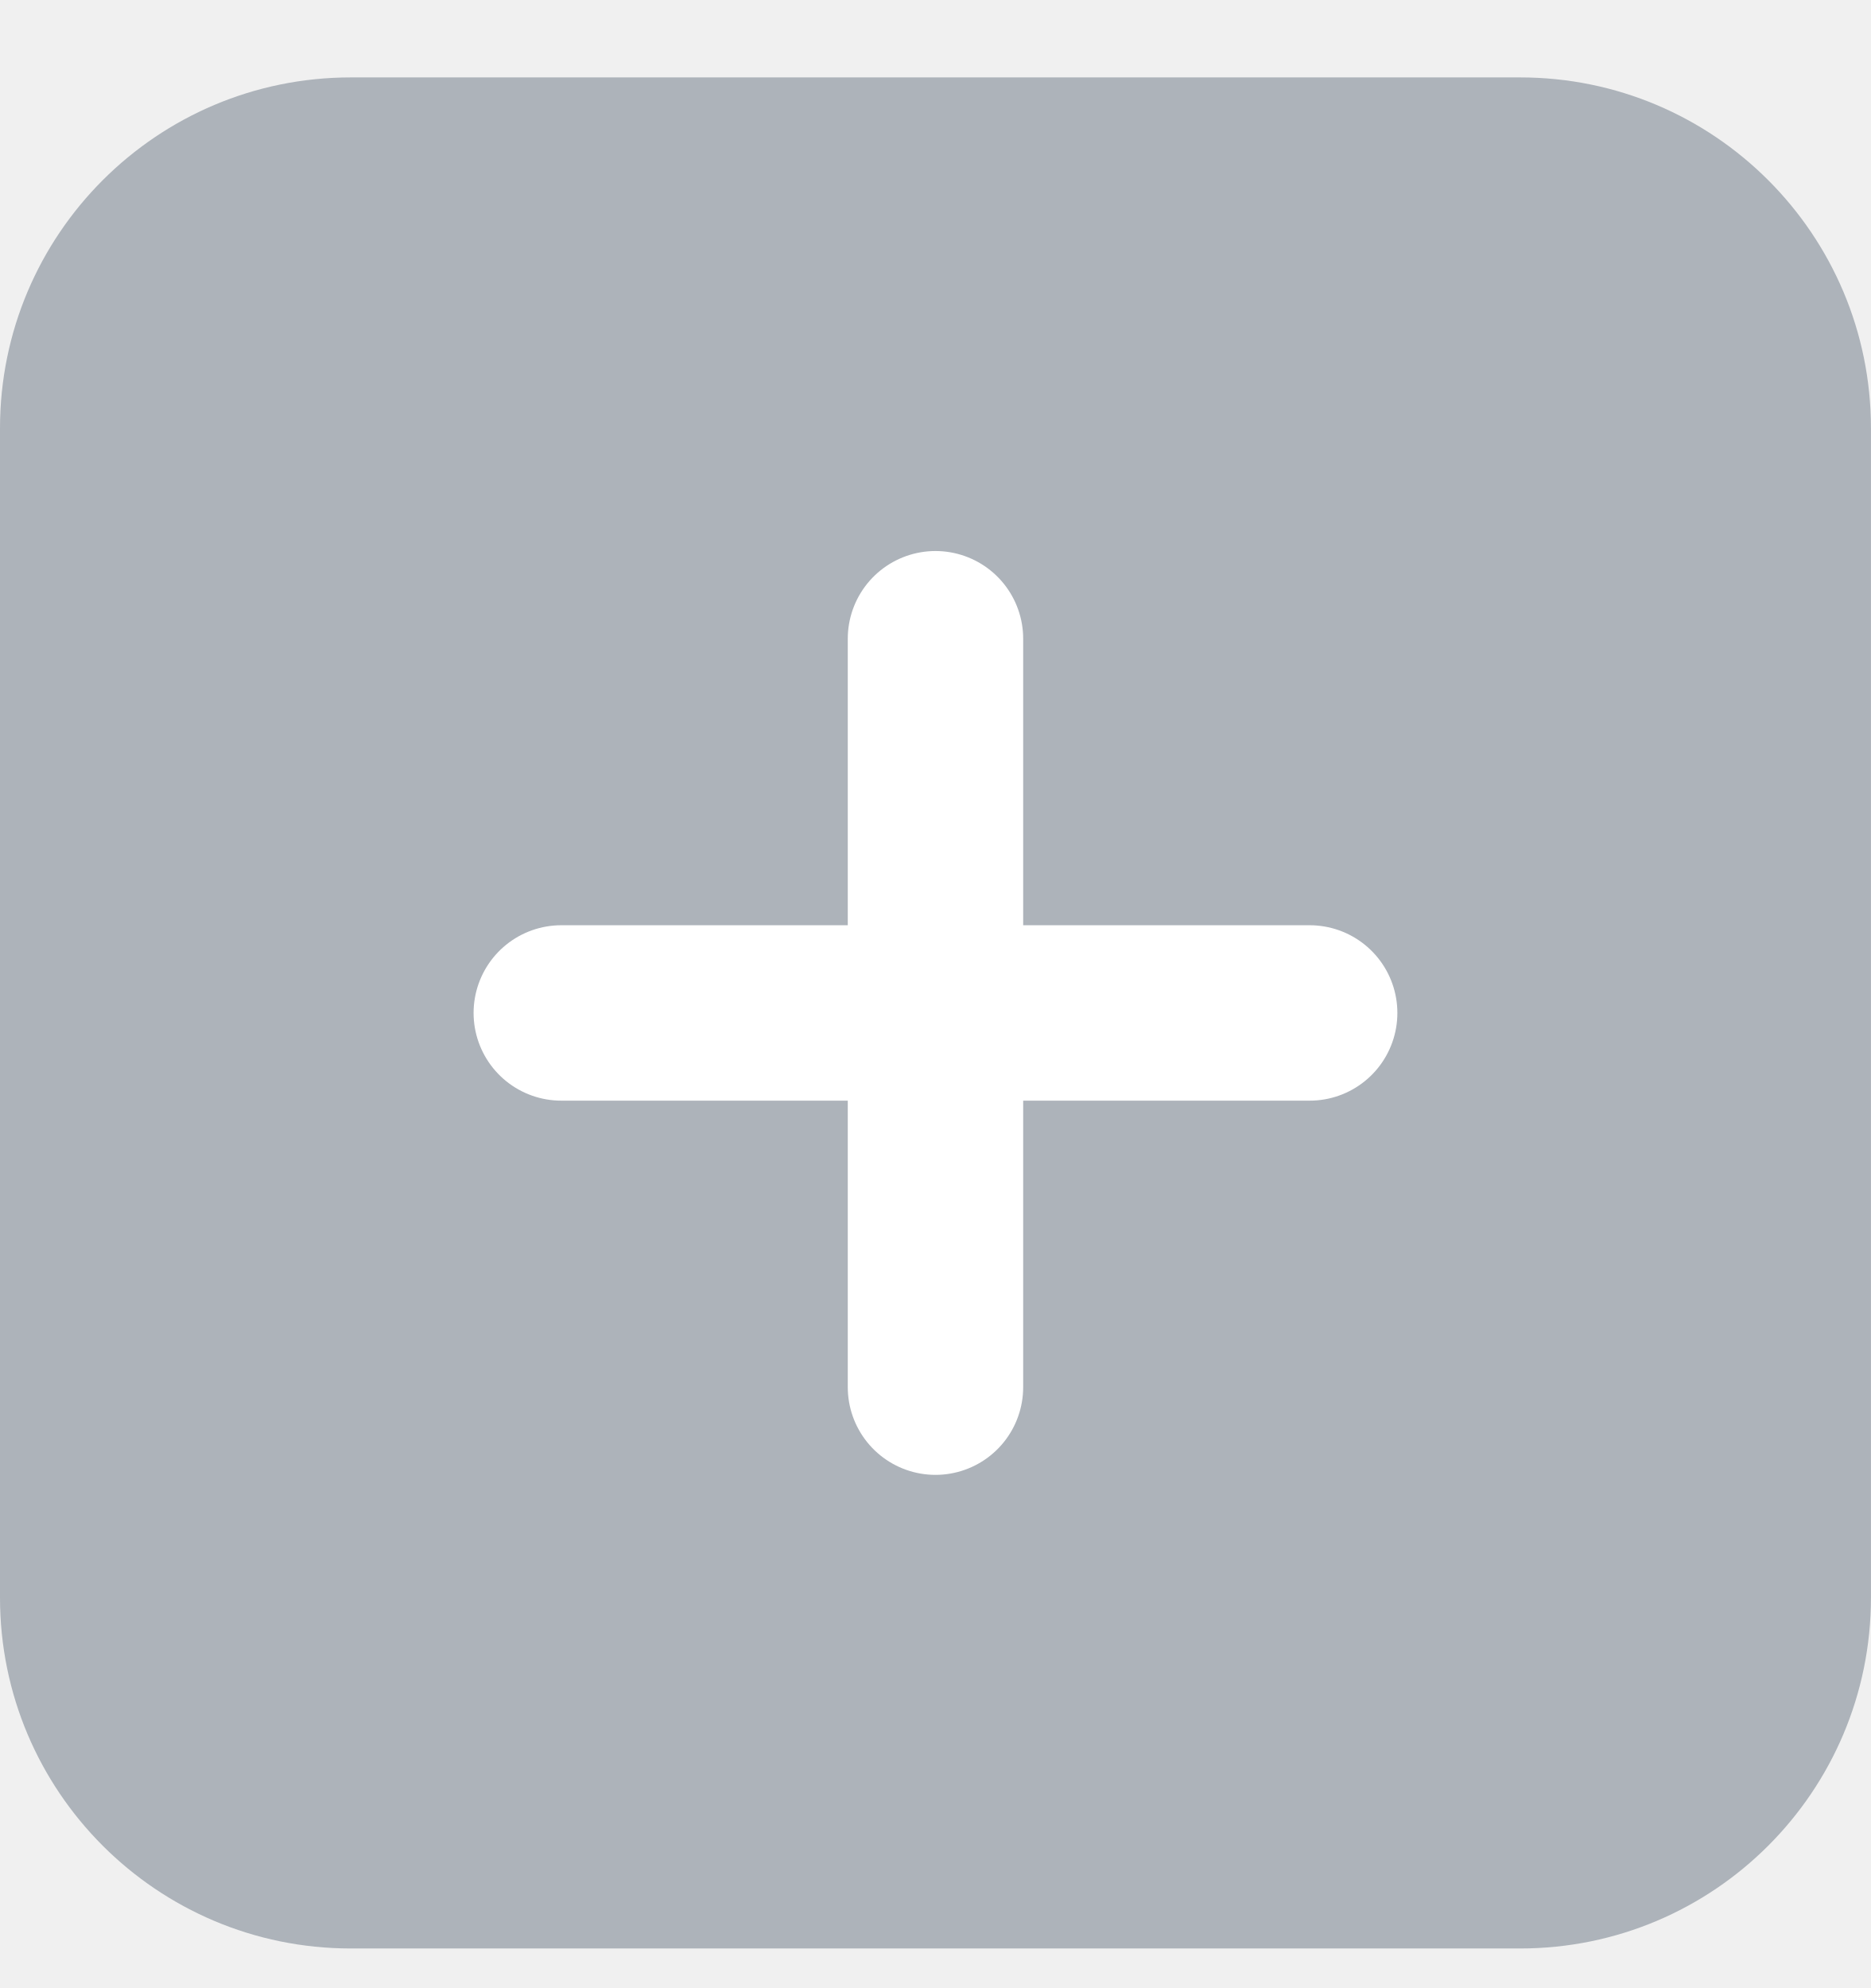
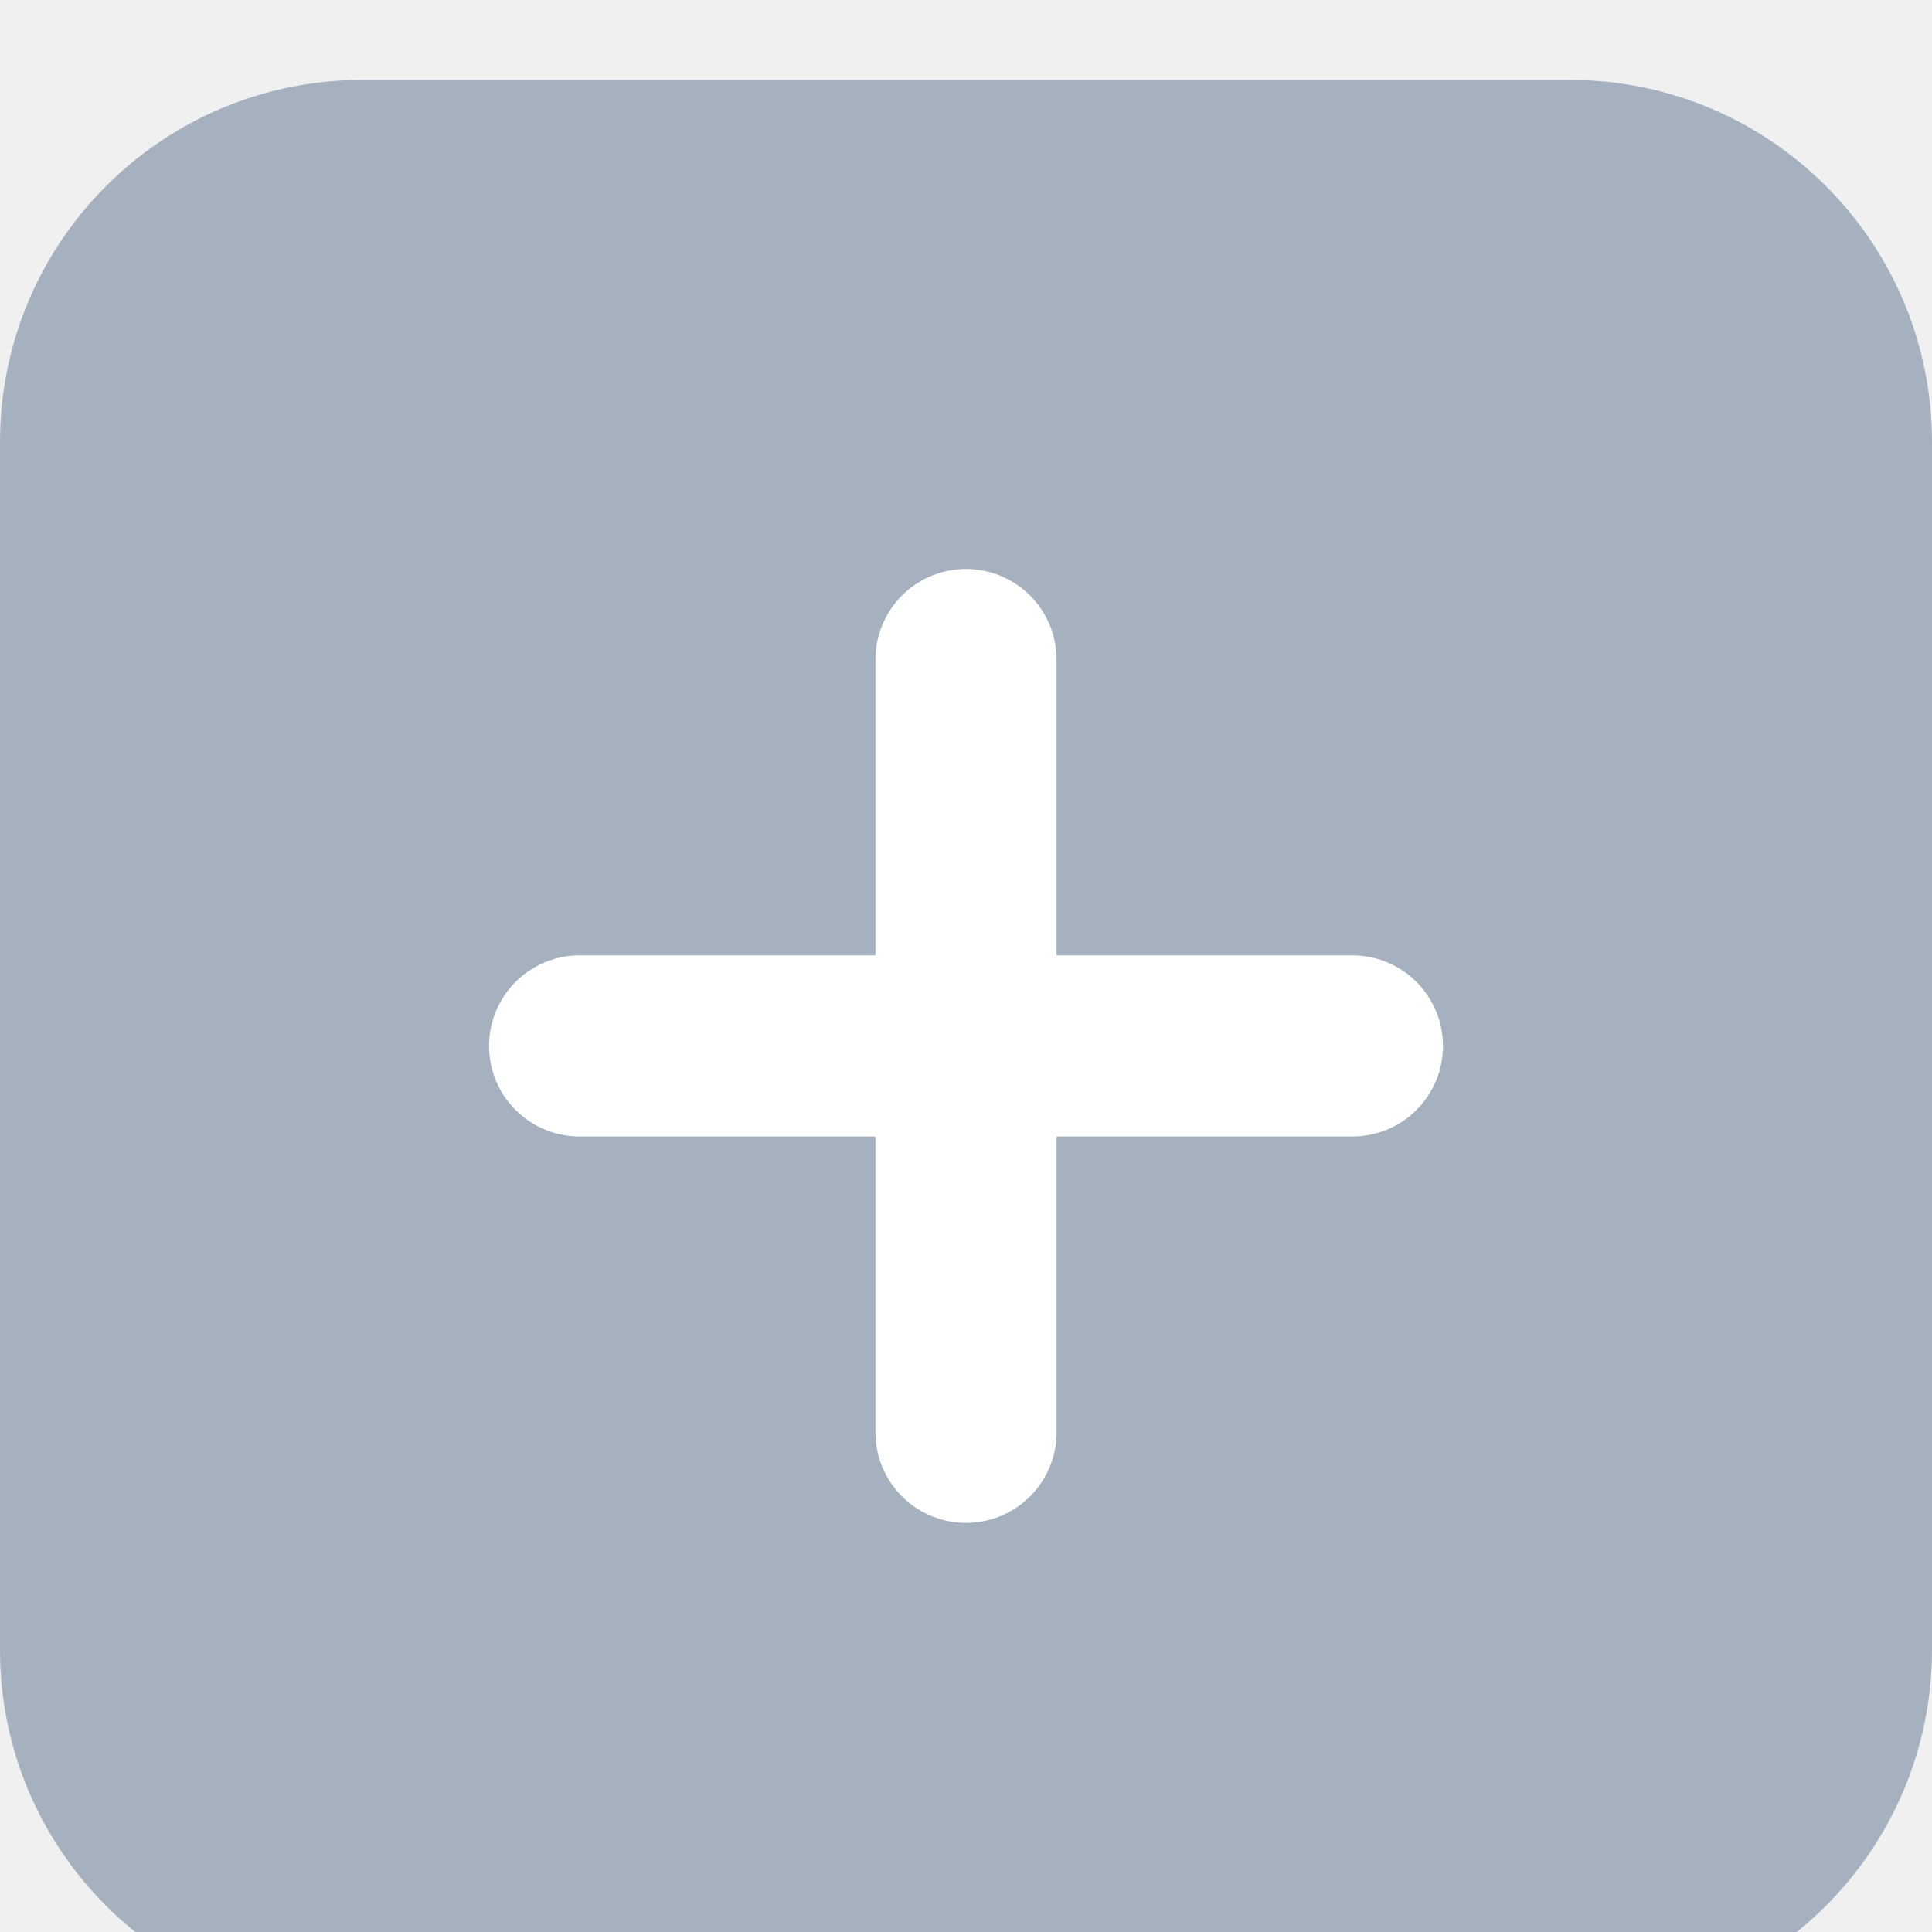
- <svg xmlns="http://www.w3.org/2000/svg" viewBox="0 0 16 17" fill="none">
-   <path d="M0 3.662C0 2.005 1.343 0.662 3 0.662L13 0.662C14.657 0.662 16 2.005 16 3.662V13.662C16 15.319 14.657 16.662 13 16.662H3C1.343 16.662 0 15.319 0 13.662L0 3.662Z" fill="#adb3ba" />
+ <svg xmlns="http://www.w3.org/2000/svg" viewBox="0 0 16 16" fill="none">
+   <path d="M0 3.662C0 2.005 1.343 0.662 3 0.662L13 0.662C14.657 0.662 16 2.005 16 3.662V13.662C16 15.319 14.657 16.662 13 16.662H3C1.343 16.662 0 15.319 0 13.662L0 3.662Z" fill="#A6B1BF" />
  <path d="M8 5.462V11.862" stroke="white" stroke-width="1.5" stroke-linecap="round" stroke-linejoin="round" />
  <path d="M4.8 8.662H11.2" stroke="white" stroke-width="1.5" stroke-linecap="round" stroke-linejoin="round" />
</svg>
